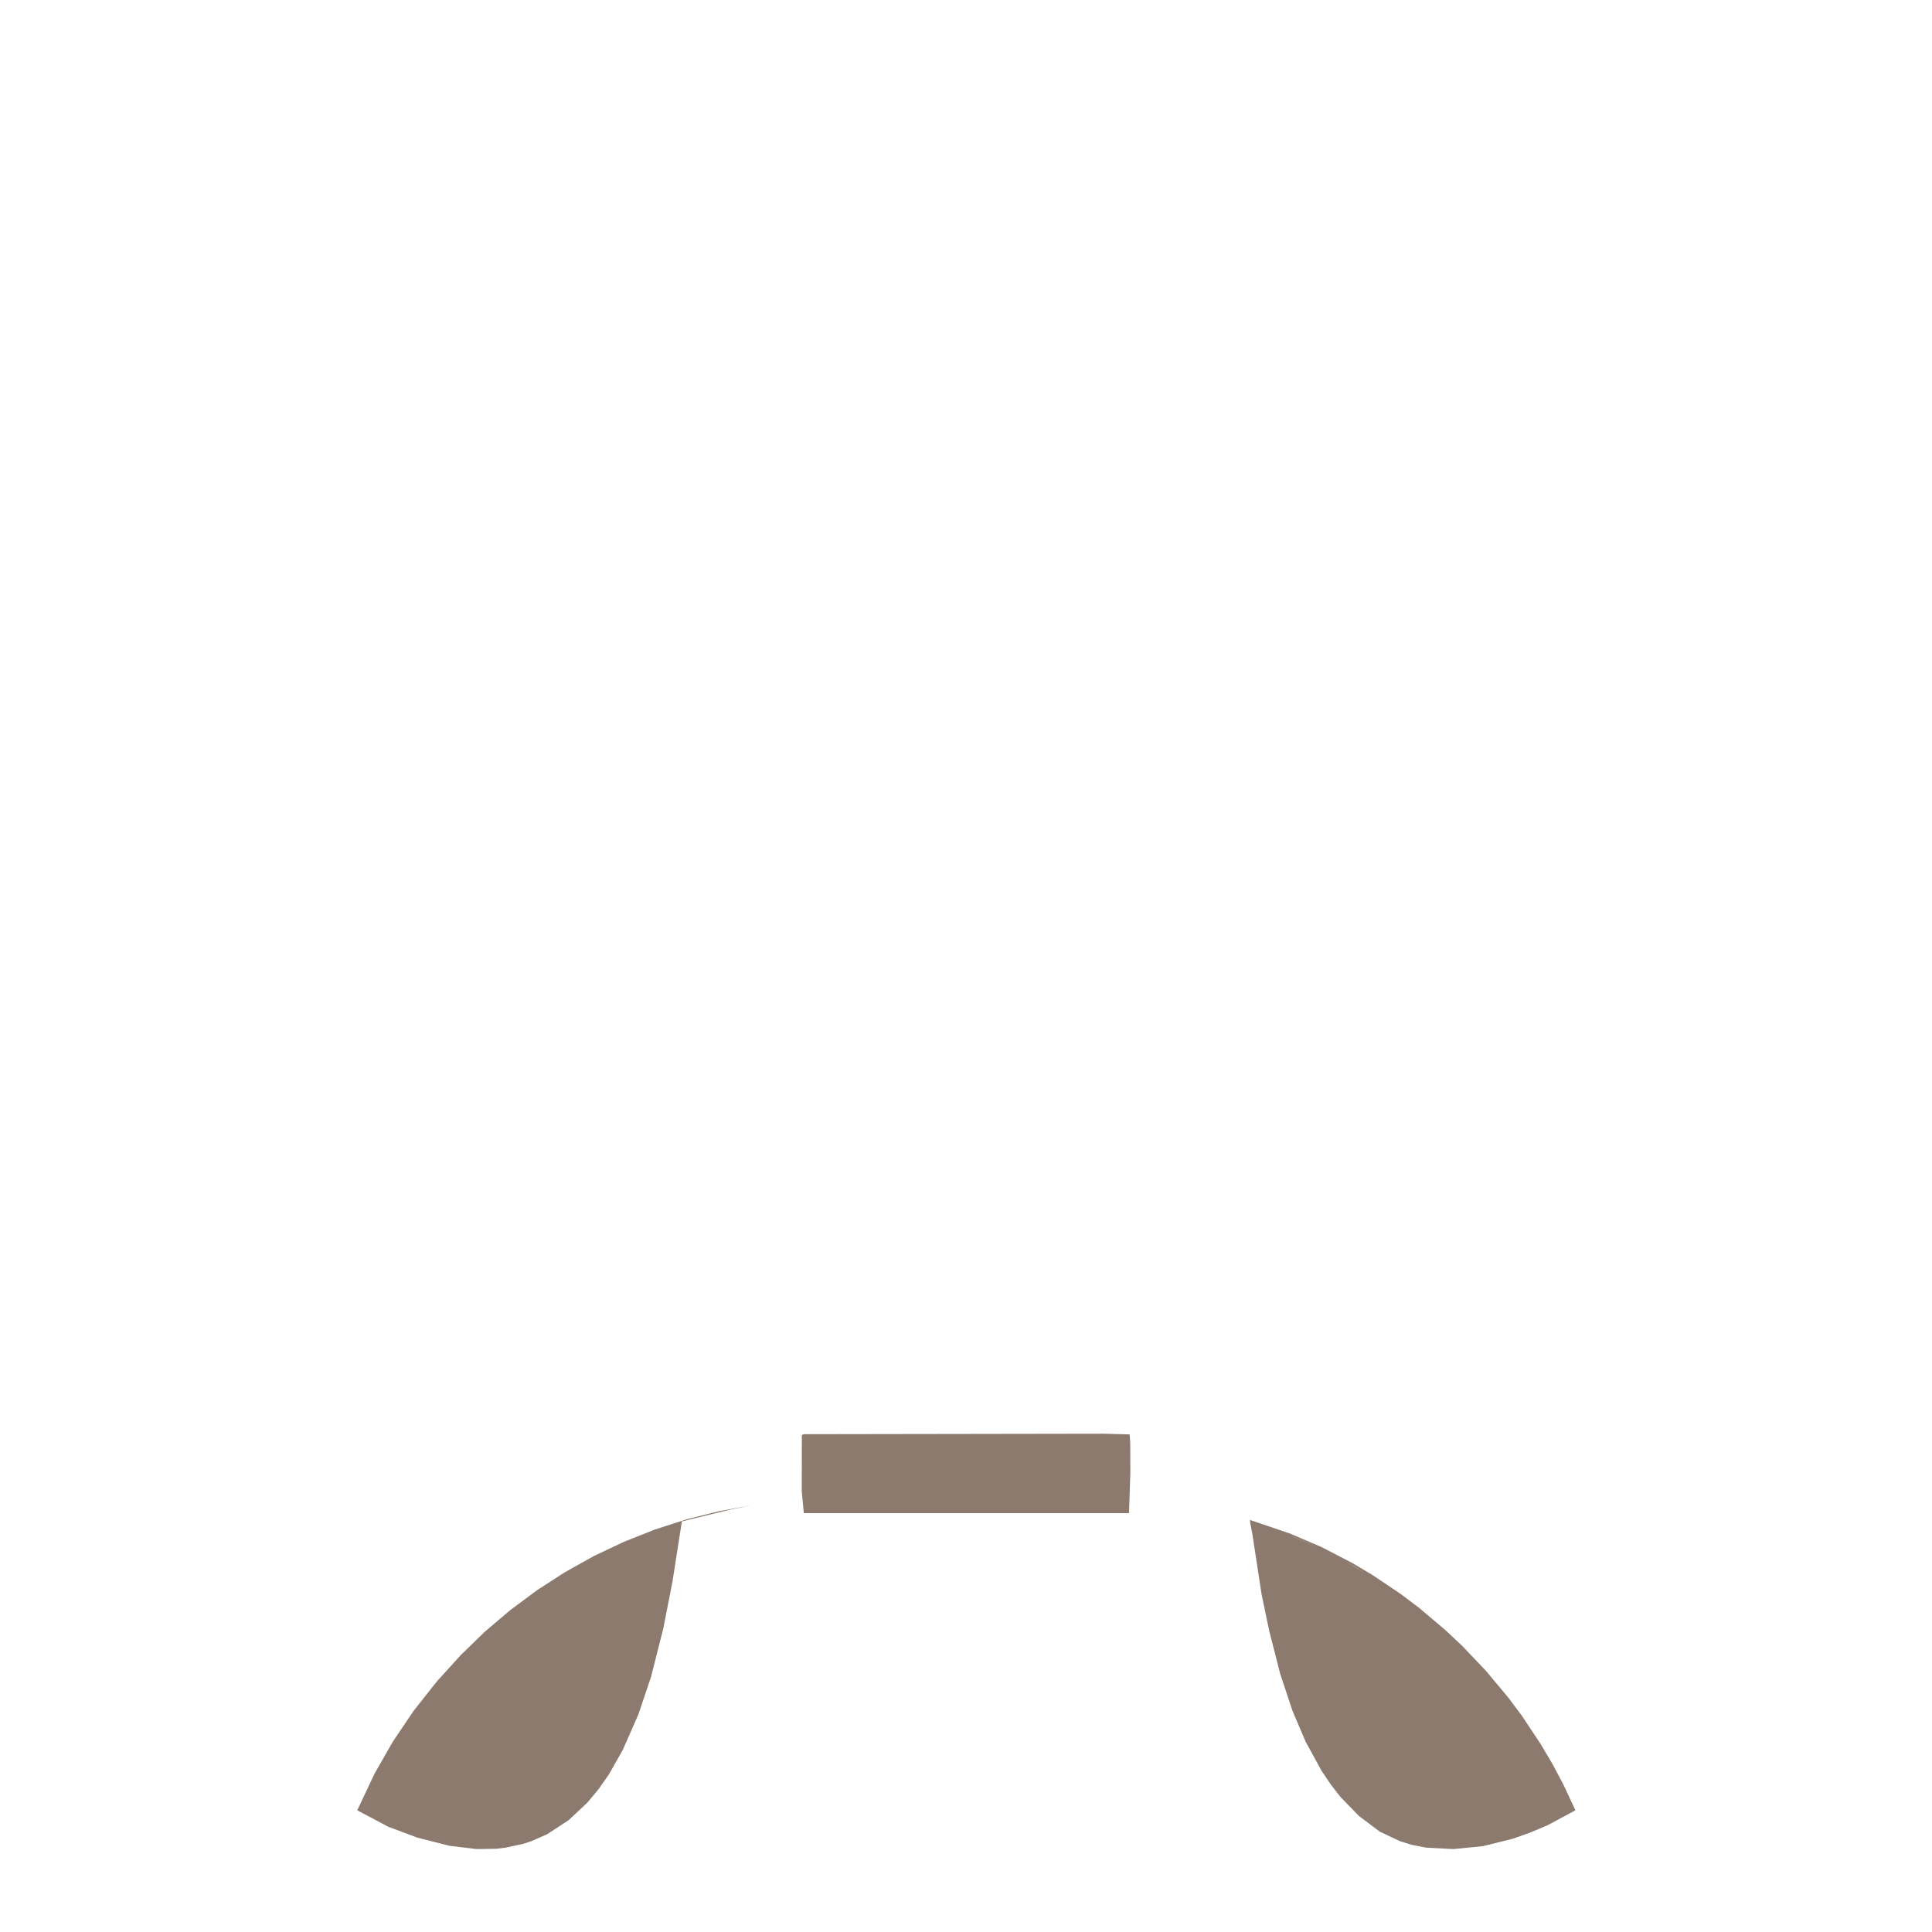
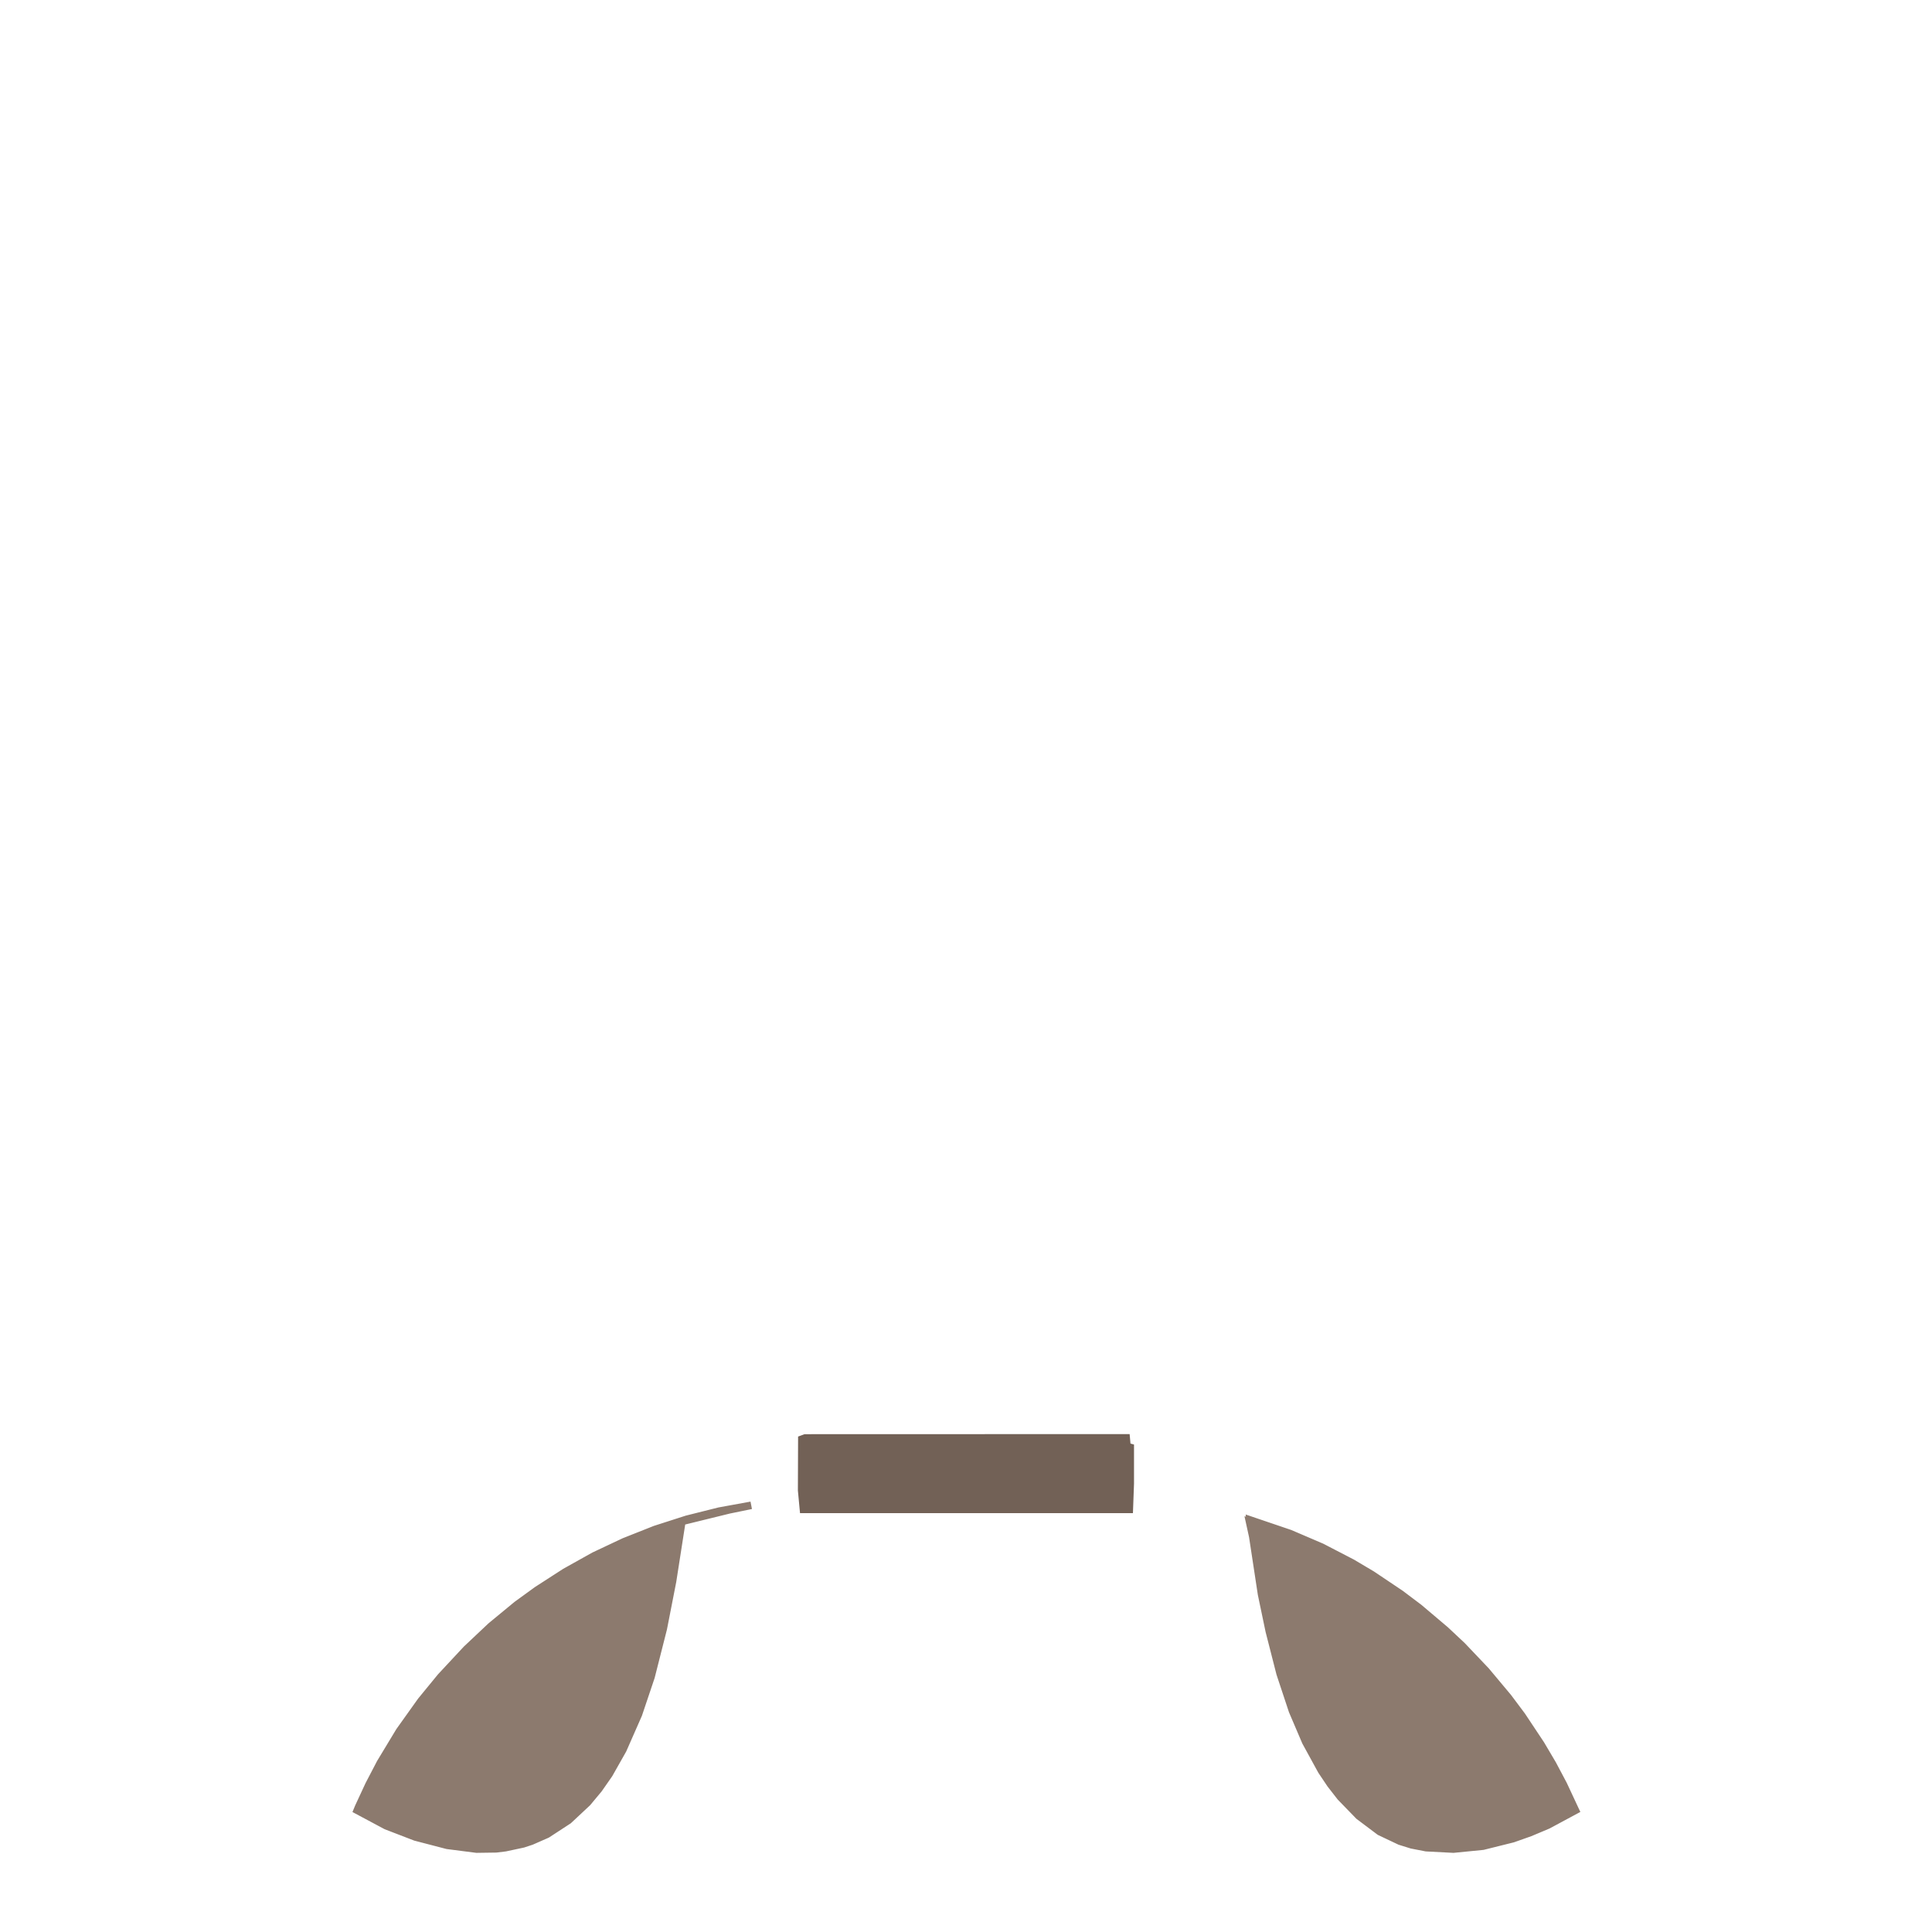
<svg xmlns="http://www.w3.org/2000/svg" version="1.1" viewBox="0 0 2048 2048" width="1024" height="1024">
-   <path transform="translate(0,0)" fill="rgb(140,122,110)" d="M 849.9 1580.9 L 852.1 1604.0 L 1196.8 1604.0 L 1198.2 1561.7 L 1198.1 1529.7 L 1197.5 1520.7 L 1196.7 1520.5 L 1169.9 1519.8 L 852.0 1520.3 L 850.0 1521.2 z M 442.5 1948.0 L 476.3 1956.6 L 505.2 1960.1 L 526.0 1959.8 L 535.8 1958.6 L 554.5 1954.6 L 563.3 1951.7 L 579.9 1944.4 L 602.6 1929.6 L 622.6 1910.9 L 634.6 1896.5 L 645.6 1880.7 L 660.2 1854.9 L 676.7 1817.4 L 690.1 1777.6 L 703.1 1726.4 L 712.9 1676.3 L 722.8 1612.8 L 772.9 1600.5 L 796.3 1595.7 L 762.3 1601.9 L 728.0 1610.5 L 694.4 1621.3 L 661.6 1634.3 L 629.8 1649.3 L 599.0 1666.5 L 569.4 1685.6 L 541.0 1706.7 L 513.9 1729.7 L 488.3 1754.6 L 463.0 1782.5 L 438.5 1813.5 L 416.5 1846.1 L 397.0 1880.2 L 378.7 1919.0 L 411.5 1936.4 z M 1327.7 1627.1 L 1337.3 1689.9 L 1345.5 1729.1 L 1357.0 1774.1 L 1370.1 1813.6 L 1384.1 1846.4 L 1400.9 1877.1 L 1410.5 1891.4 L 1421.0 1904.9 L 1440.5 1925.0 L 1462.6 1941.6 L 1483.9 1951.7 L 1496.4 1955.6 L 1511.8 1958.6 L 1540.7 1960.1 L 1572.0 1957.0 L 1603.7 1949.1 L 1621.8 1942.7 L 1640.8 1934.7 L 1670.0 1919.0 L 1657.2 1891.6 L 1645.8 1870.1 L 1633.4 1849.1 L 1613.2 1818.7 L 1598.6 1799.2 L 1575.1 1771.1 L 1549.9 1744.6 L 1532.1 1727.9 L 1504.2 1704.3 L 1484.7 1689.6 L 1454.3 1669.2 L 1433.4 1656.8 L 1401.0 1640.0 L 1367.4 1625.6 L 1325.0 1611.2 L 1325.2 1613.5 L 1324.3 1613.2 L 1325.2 1613.7 z M 1667.3 1918.3 L 1664.6 1912.5 L 1662.5 1908.0 L 1664.6 1912.5 z M 1657.4 1897.6 L 1656.0 1894.6 L 1651.7 1886.4 L 1656.0 1894.6 z M 1626.6 1843.3 L 1621.3 1835.0 L 1615.7 1826.9 L 1621.3 1835.0 z M 1605.7 1812.9 L 1604.3 1811.0 L 1601.9 1807.8 L 1604.3 1811.0 z M 1588.9 1791.2 L 1586.2 1787.9 L 1579.9 1780.4 L 1586.2 1787.9 z M 1560.3 1758.6 L 1553.5 1751.6 L 1553.5 1751.6 z M 1567.0 1765.7 L 1570.4 1769.6 L 1567.0 1765.7 L 1560.3 1758.6 z M 1522.1 1722.0 L 1517.8 1718.3 L 1514.4 1715.5 L 1517.8 1718.3 z M 1491.9 1697.6 L 1502.7 1706.0 L 1507.5 1709.8 L 1502.7 1706.0 z M 1467.8 1680.5 L 1479.3 1688.4 L 1482.9 1691.0 L 1479.3 1688.4 z M 1446.5 1667.0 L 1425.2 1654.8 L 1438.1 1662.0 z M 1454.9 1672.1 L 1457.7 1673.9 L 1454.9 1672.1 L 1446.5 1667.0 z M 1385.3 1635.3 L 1394.4 1639.3 L 1367.0 1627.6 L 1376.2 1631.4 z M 1357.7 1624.1 L 1350.4 1621.4 L 1357.7 1624.1 L 1367.0 1627.6 z M 1338.8 1617.5 L 1338.4 1617.3 L 1338.4 1617.3 z M 1336.9 1616.9 L 1336.6 1616.8 L 1335.9 1616.6 L 1336.6 1616.8 z M 1332.7 1615.6 L 1334.4 1616.1 L 1335.2 1616.3 L 1334.4 1616.1 z M 1330.3 1615.0 L 1329.8 1614.8 L 1329.8 1614.8 z M 1328.1 1614.3 L 1327.8 1614.2 L 1326.8 1613.9 L 1327.8 1614.2 z" />
+   <path transform="translate(0,0)" fill="rgb(140,122,110)" stroke="rgb(140,122,110)" stroke-width="8.0" d="M 409.4 1935.4 L 440.3 1947.3 L 474.1 1956.1 L 505.2 1960.1 L 526.0 1959.8 L 535.8 1958.6 L 554.5 1954.6 L 563.3 1951.7 L 579.9 1944.4 L 602.6 1929.6 L 622.6 1910.9 L 634.6 1896.5 L 645.6 1880.7 L 660.2 1854.9 L 676.7 1817.4 L 690.1 1777.6 L 703.1 1726.4 L 712.9 1676.3 L 722.8 1612.8 L 772.9 1600.5 L 796.3 1595.7 L 762.3 1601.9 L 728.0 1610.5 L 694.4 1621.3 L 661.6 1634.3 L 629.8 1649.3 L 599.0 1666.5 L 569.4 1685.6 L 547.9 1701.2 L 520.5 1723.8 L 494.6 1748.2 L 467.3 1777.5 L 446.4 1803.0 L 423.5 1835.1 L 403.2 1868.7 L 391.1 1891.9 L 380.1 1915.6 L 378.7 1919.0 z M 1328.0 1628.8 L 1337.3 1689.9 L 1345.5 1729.1 L 1357.0 1774.1 L 1370.1 1813.6 L 1384.1 1846.4 L 1400.9 1877.1 L 1410.5 1891.4 L 1421.0 1904.9 L 1440.5 1925.0 L 1462.6 1941.6 L 1483.9 1951.7 L 1496.4 1955.6 L 1511.8 1958.6 L 1540.7 1960.1 L 1572.0 1957.0 L 1603.7 1949.1 L 1621.8 1942.7 L 1640.8 1934.7 L 1670.0 1919.0 L 1657.2 1891.6 L 1645.8 1870.1 L 1633.4 1849.1 L 1613.2 1818.7 L 1598.6 1799.2 L 1575.1 1771.1 L 1549.9 1744.6 L 1532.1 1727.9 L 1504.2 1704.3 L 1484.7 1689.6 L 1454.3 1669.2 L 1433.4 1656.8 L 1401.0 1640.0 L 1367.4 1625.6 L 1325.0 1611.2 L 1325.2 1613.5 L 1324.6 1613.3 z M 1667.3 1918.3 L 1662.5 1908.0 L 1664.6 1912.5 z M 1657.4 1897.6 L 1651.7 1886.4 L 1656.0 1894.6 z M 1626.6 1843.3 L 1615.7 1826.9 L 1621.3 1835.0 z M 1605.7 1812.9 L 1601.9 1807.8 L 1604.3 1811.0 z M 1588.9 1791.2 L 1579.9 1780.4 L 1586.2 1787.9 z M 1567.0 1765.7 L 1570.4 1769.6 L 1567.0 1765.7 L 1560.3 1758.6 z M 1553.5 1751.6 L 1553.5 1751.6 L 1560.3 1758.6 z M 1522.1 1722.0 L 1514.4 1715.5 L 1517.8 1718.3 z M 1507.5 1709.8 L 1491.9 1697.6 L 1495.0 1700.0 z M 1482.9 1691.0 L 1467.8 1680.5 L 1471.3 1682.8 z M 1429.5 1657.1 L 1438.1 1662.0 L 1446.5 1667.0 L 1425.2 1654.8 z M 1454.9 1672.1 L 1457.7 1673.9 L 1454.9 1672.1 L 1446.5 1667.0 z M 1367.0 1627.6 L 1350.4 1621.4 L 1357.7 1624.1 z M 1376.2 1631.4 L 1385.3 1635.3 L 1394.4 1639.3 L 1367.0 1627.6 z M 1338.8 1617.5 L 1338.1 1617.2 L 1338.4 1617.3 z M 1336.9 1616.9 L 1335.9 1616.6 L 1336.6 1616.8 z M 1335.2 1616.3 L 1332.7 1615.6 L 1333.5 1615.9 z M 1330.3 1615.0 L 1329.4 1614.7 L 1329.8 1614.8 z M 1326.8 1613.9 L 1328.1 1614.3 L 1327.8 1614.2 z" />
+   <path transform="translate(0,0)" fill="rgb(114,97,86)" stroke="rgb(114,97,86)" stroke-width="8.0" d="M 850.0 1525.6 L 849.8 1579.8 L 851.7 1600.0 L 1197.1 1600.0 L 1198.1 1572.7 L 1198.1 1534.3 L 1196.0 1533.7 L 1194.5 1532.0 L 1193.8 1524.2 L 853.5 1524.3 z" />
</svg>
